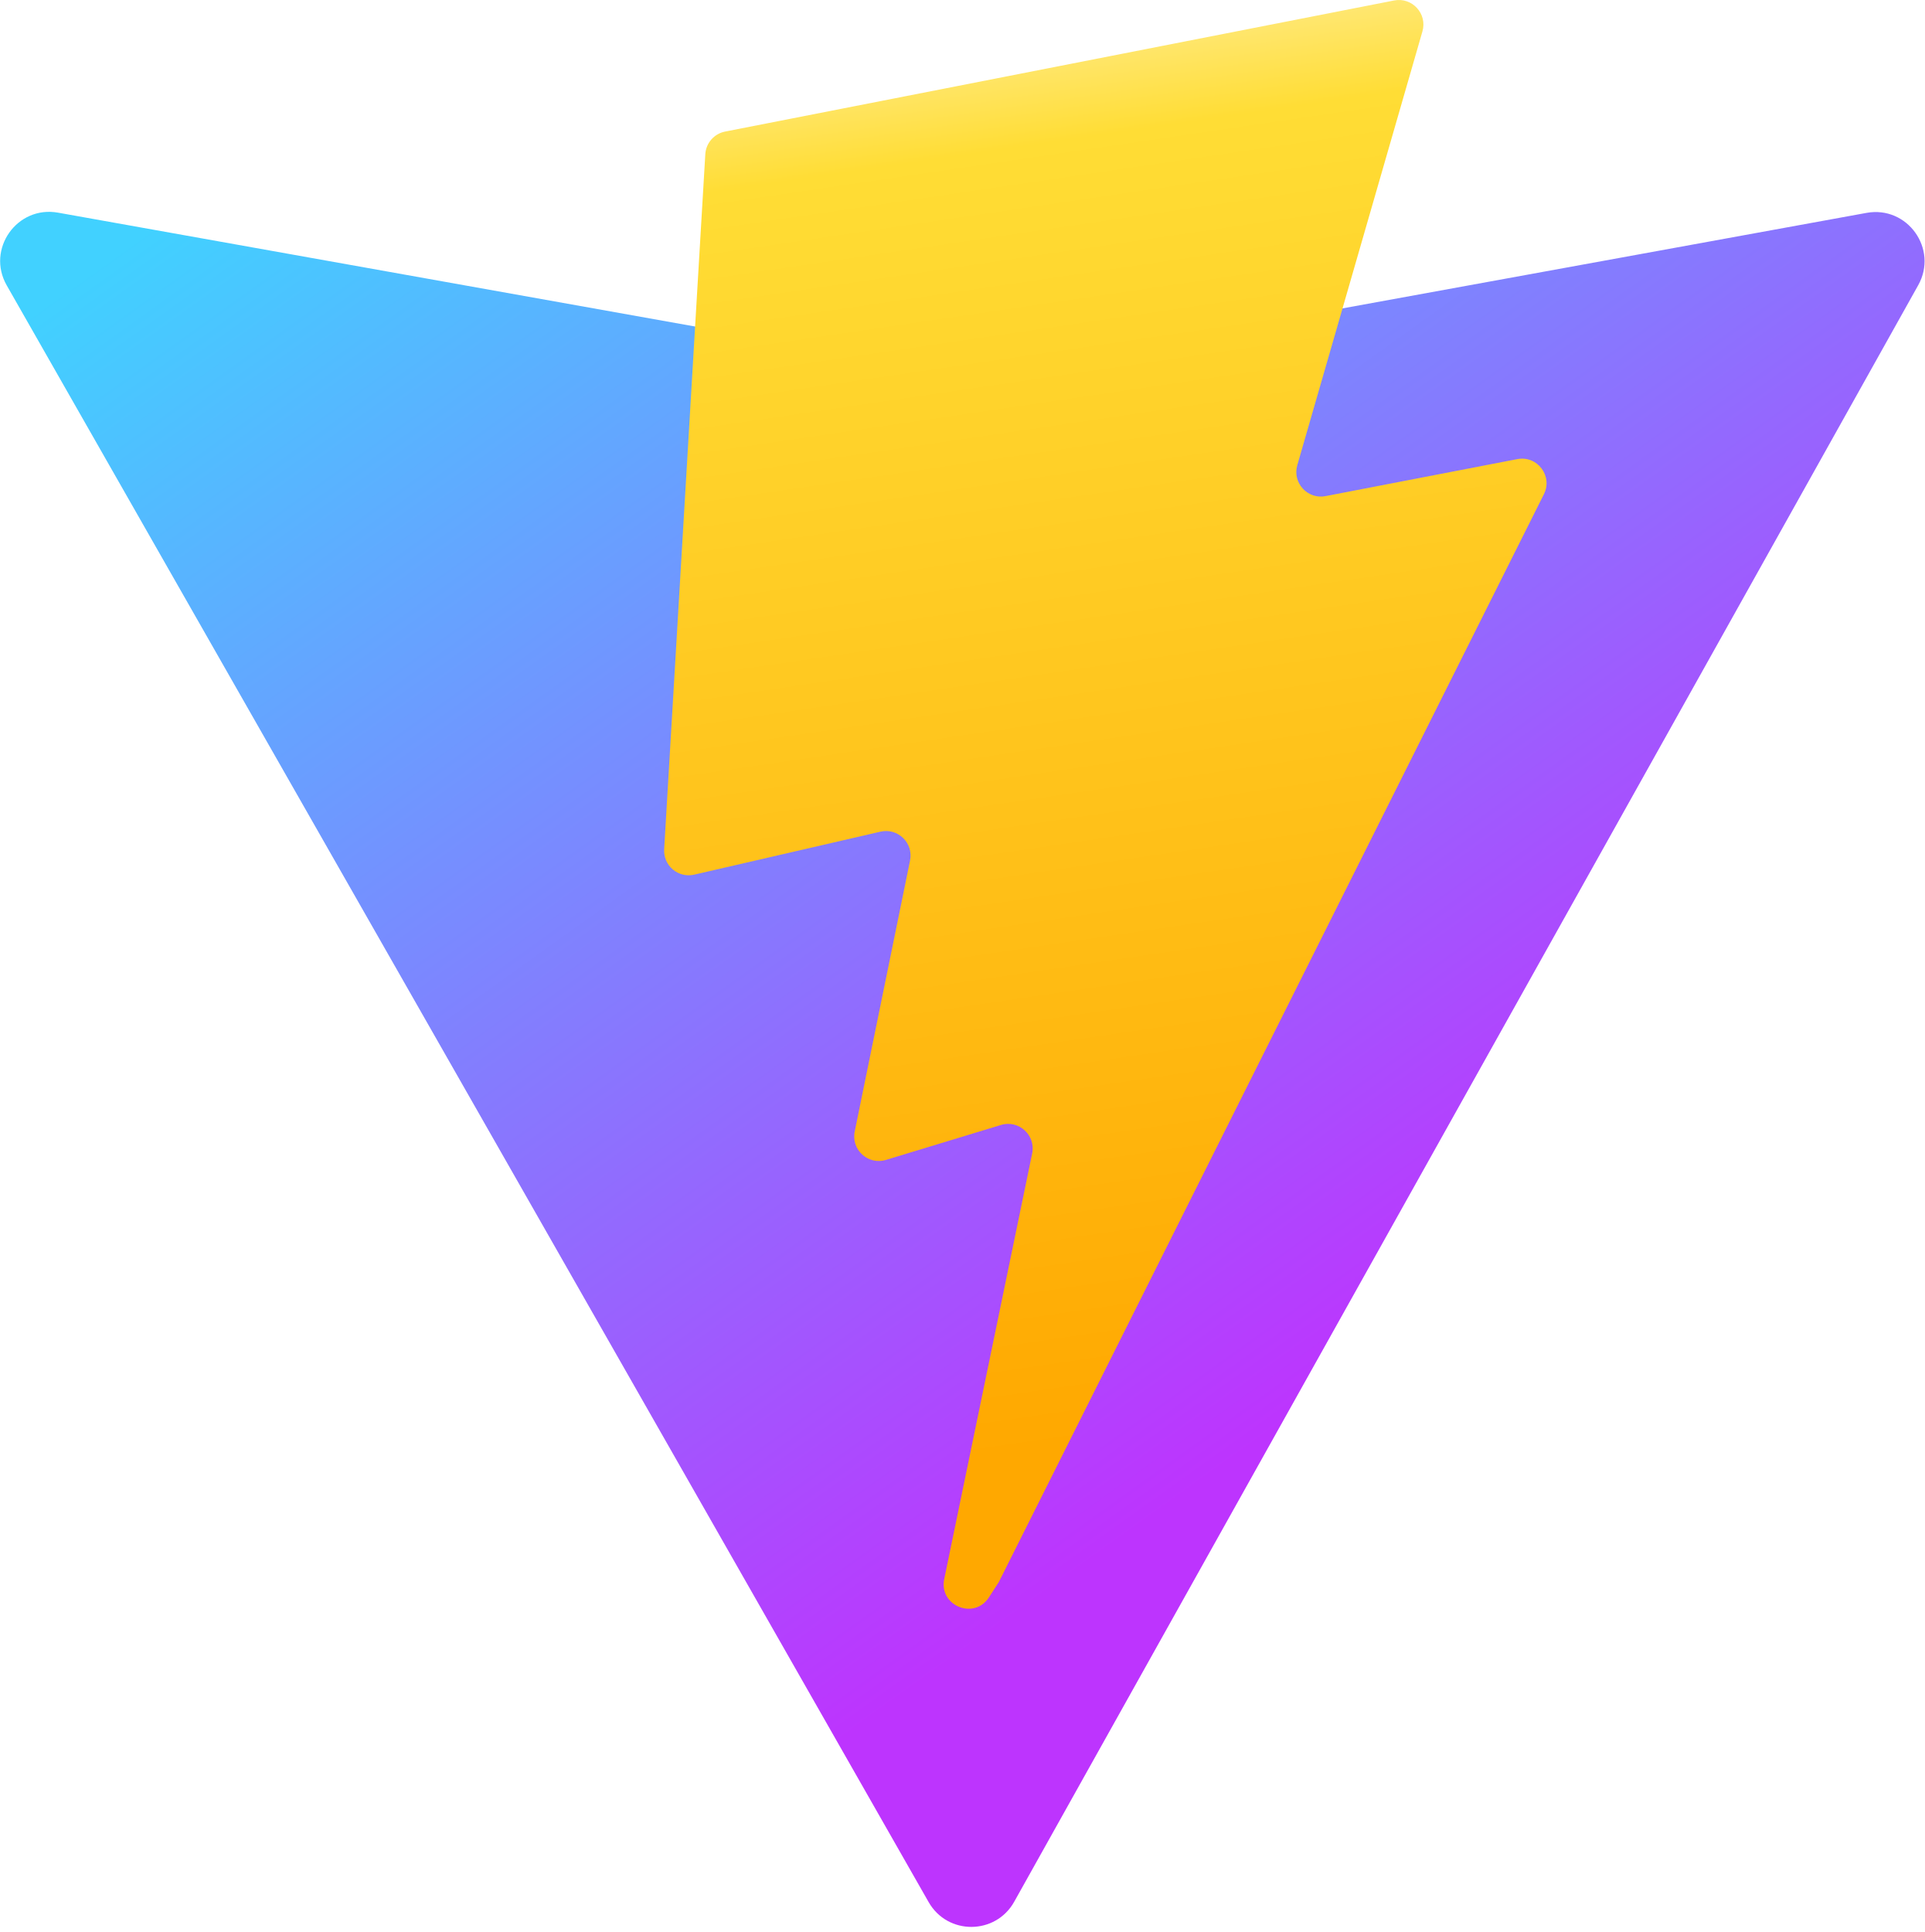
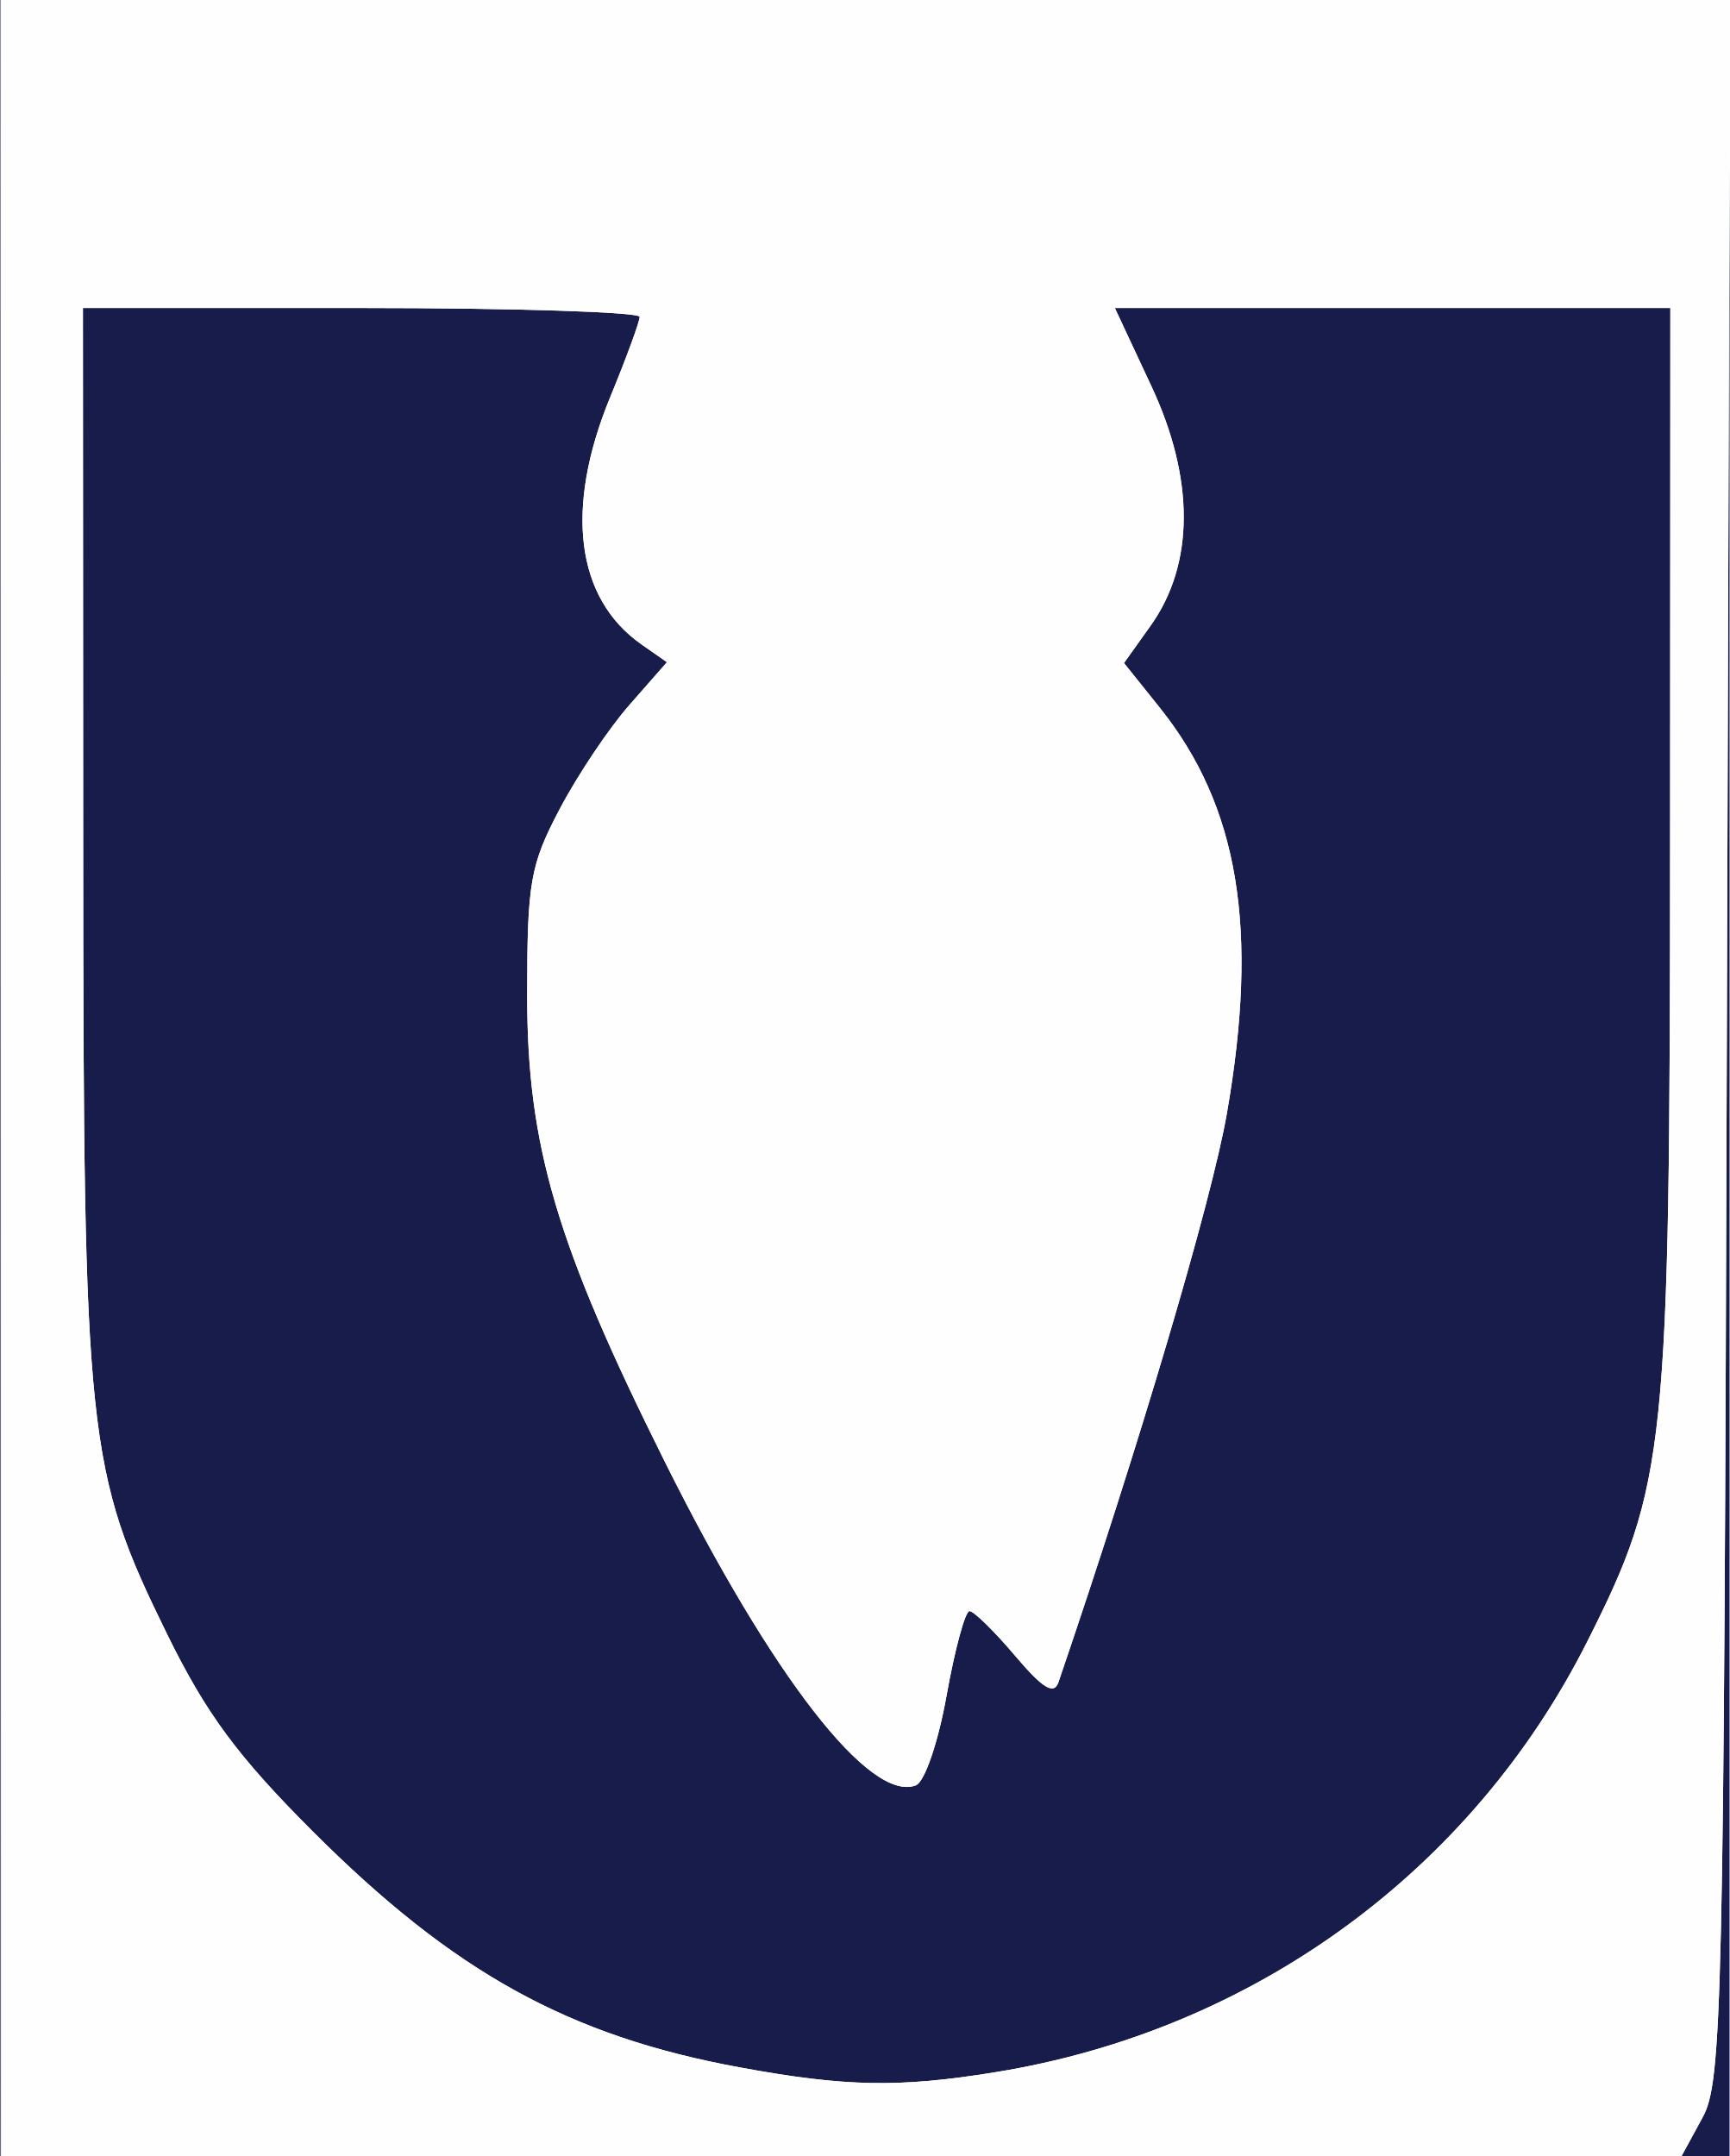
- <svg xmlns="http://www.w3.org/2000/svg" aria-hidden="true" role="img" class="iconify iconify--logos" width="31.88" height="32" preserveAspectRatio="xMidYMid meet" viewBox="0 0 256 257">
-   <defs>
-     <linearGradient id="IconifyId1813088fe1fbc01fb466" x1="-.828%" x2="57.636%" y1="7.652%" y2="78.411%">
-       <stop offset="0%" stop-color="#41D1FF" />
-       <stop offset="100%" stop-color="#BD34FE" />
-     </linearGradient>
-     <linearGradient id="IconifyId1813088fe1fbc01fb467" x1="43.376%" x2="50.316%" y1="2.242%" y2="89.03%">
-       <stop offset="0%" stop-color="#FFEA83" />
-       <stop offset="8.333%" stop-color="#FFDD35" />
-       <stop offset="100%" stop-color="#FFA800" />
-     </linearGradient>
-   </defs>
-   <path fill="url(#IconifyId1813088fe1fbc01fb466)" d="M255.153 37.938L134.897 252.976c-2.483 4.44-8.862 4.466-11.382.048L.875 37.958c-2.746-4.814 1.371-10.646 6.827-9.67l120.385 21.517a6.537 6.537 0 0 0 2.322-.004l117.867-21.483c5.438-.991 9.574 4.796 6.877 9.62Z" />
-   <path fill="url(#IconifyId1813088fe1fbc01fb467)" d="M185.432.063L96.44 17.501a3.268 3.268 0 0 0-2.634 3.014l-5.474 92.456a3.268 3.268 0 0 0 3.997 3.378l24.777-5.718c2.318-.535 4.413 1.507 3.936 3.838l-7.361 36.047c-.495 2.426 1.782 4.5 4.151 3.78l15.304-4.649c2.372-.72 4.652 1.36 4.15 3.788l-11.698 56.621c-.732 3.542 3.979 5.473 5.943 2.437l1.313-2.028l72.516-144.72c1.215-2.423-.88-5.186-3.54-4.672l-25.505 4.922c-2.396.462-4.435-1.77-3.759-4.114l16.646-57.705c.677-2.35-1.37-4.583-3.769-4.113Z" />
+ <svg xmlns="http://www.w3.org/2000/svg" width="146" height="182" viewBox="0 0 146 182">
+   <g>
+     <path d="M 84.00 174.93 C75.88,176.25 71.37,176.16 62.50,174.53 C48.03,171.88 38.31,166.51 26.40,154.60 C20.05,148.25 17.41,144.67 14.13,138.00 C7.31,124.10 7.04,121.49 7.02,70.75 L 7.00 26.00 L 30.50 26.00 C43.42,26.00 54.00,26.34 54.00,26.75 C53.99,27.16 52.88,30.20 51.52,33.50 C47.64,42.91 48.60,50.50 54.14,54.39 L 56.30 55.90 L 53.15 59.49 C51.41,61.46 48.76,65.42 47.25,68.29 C44.76,73.01 44.50,74.48 44.50,84.00 C44.50,96.71 46.96,105.04 56.15,123.45 C65.18,141.55 73.45,152.19 77.31,150.71 C78.06,150.42 79.20,147.07 79.91,143.10 C80.61,139.19 81.48,136.00 81.84,136.00 C82.20,136.00 83.93,137.69 85.67,139.75 C88.02,142.53 88.97,143.11 89.35,142.00 C96.16,122.05 102.28,101.39 103.57,93.97 C106.28,78.40 104.57,68.07 97.90,59.74 L 94.88 55.97 L 97.12 52.83 C100.84,47.61 100.86,40.42 97.17,32.55 L 94.11 26.00 L 141.00 26.00 L 140.98 71.25 C140.96,122.44 140.67,125.30 134.01,138.53 C124.23,157.97 105.75,171.42 84.00,174.93 ZM 146.00 13.72 L 146.00 182.00 L 141.95 182.00 L 143.72 178.75 C145.38,175.72 145.52,169.62 145.77,87.75 L 146.00 13.72 Z" fill="rgb(23,28,75)" />
+     <path d="M 0.00 0.00 L 0.06 0.00 L 0.08 182.00 L 0.00 182.00 Z" fill="rgb(106,108,130)" />
+     <path d="M 0.11 182.00 L 0.08 182.00 L 0.06 0.00 L 0.08 0.00 Z" fill="rgb(185,189,208)" />
+     <path d="M 0.10 91.00 L 0.08 0.00 L 73.06 0.00 L 146.04 0.00 L 145.77 87.75 C145.52,169.62 145.38,175.72 143.72,178.75 L 141.95 182.00 L 71.03 182.00 L 0.11 182.00 L 0.10 91.00 ZM 84.00 174.93 C105.75,171.42 124.23,157.97 134.01,138.53 C140.67,125.30 140.96,122.44 140.98,71.25 L 141.00 26.00 L 117.55 26.00 L 94.11 26.00 L 97.17 32.55 C100.86,40.42 100.84,47.61 97.12,52.83 L 94.88 55.97 L 97.90 59.74 C104.57,68.07 106.28,78.40 103.57,93.97 C102.28,101.39 96.16,122.05 89.35,142.00 C88.97,143.11 88.02,142.53 85.67,139.75 C83.93,137.69 82.20,136.00 81.84,136.00 C81.48,136.00 80.61,139.19 79.91,143.10 C79.20,147.07 78.06,150.42 77.31,150.71 C73.45,152.19 65.18,141.55 56.15,123.45 C46.96,105.04 44.50,96.71 44.50,84.00 C44.50,74.48 44.76,73.01 47.25,68.29 C48.76,65.42 51.41,61.46 53.15,59.49 L 56.30 55.90 L 54.14 54.39 C48.60,50.50 47.64,42.91 51.52,33.50 C52.88,30.20 53.99,27.16 54.00,26.75 C54.00,26.34 43.42,26.00 30.50,26.00 L 7.00 26.00 L 7.02 70.75 C7.04,121.49 7.31,124.10 14.13,138.00 C17.41,144.67 20.05,148.25 26.40,154.60 C38.31,166.51 48.03,171.88 62.50,174.53 C71.37,176.16 75.88,176.25 84.00,174.93 Z" fill="rgb(254,254,254)" />
+   </g>
</svg>
